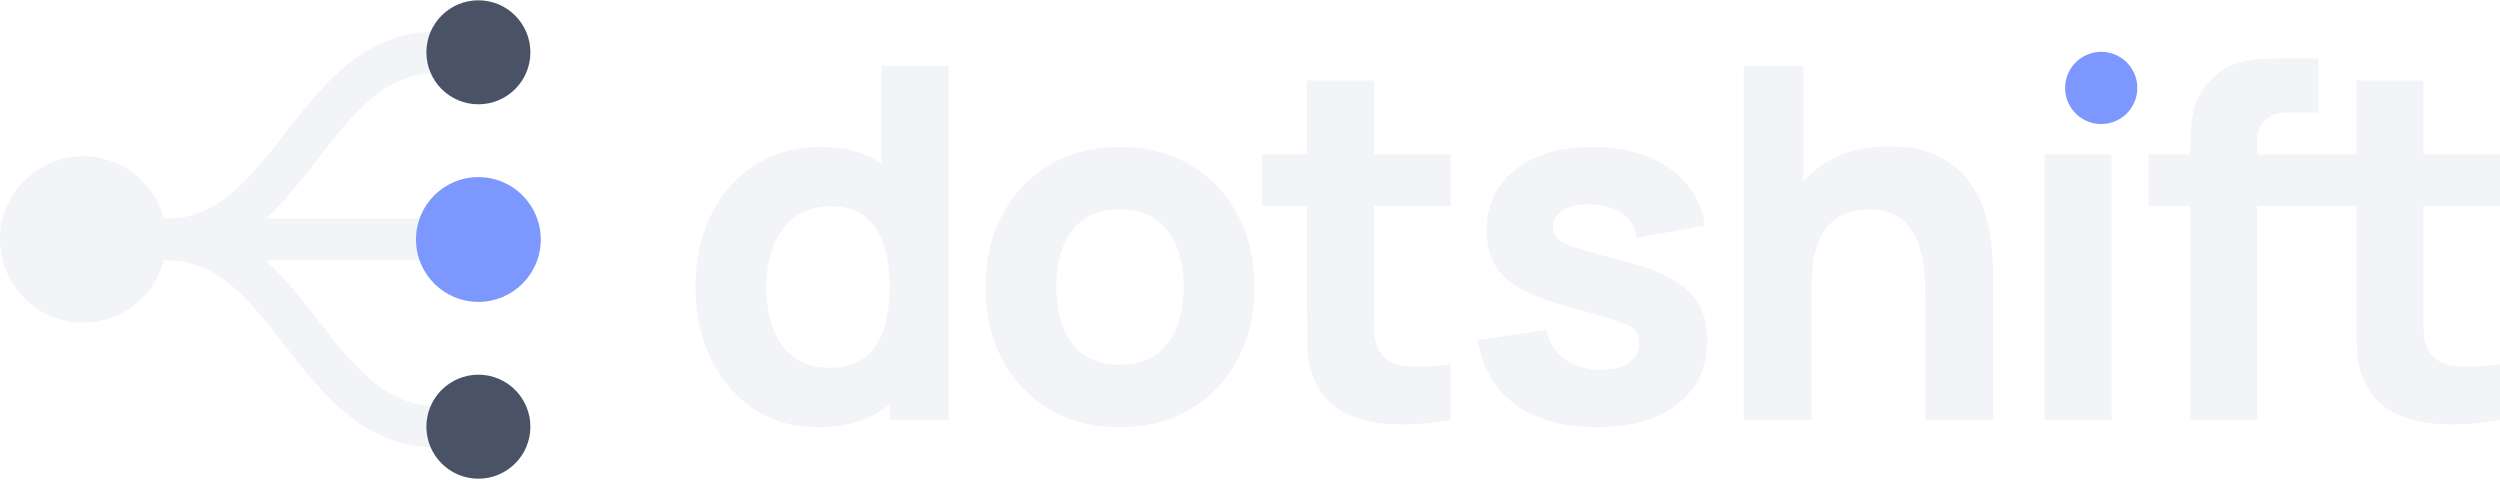
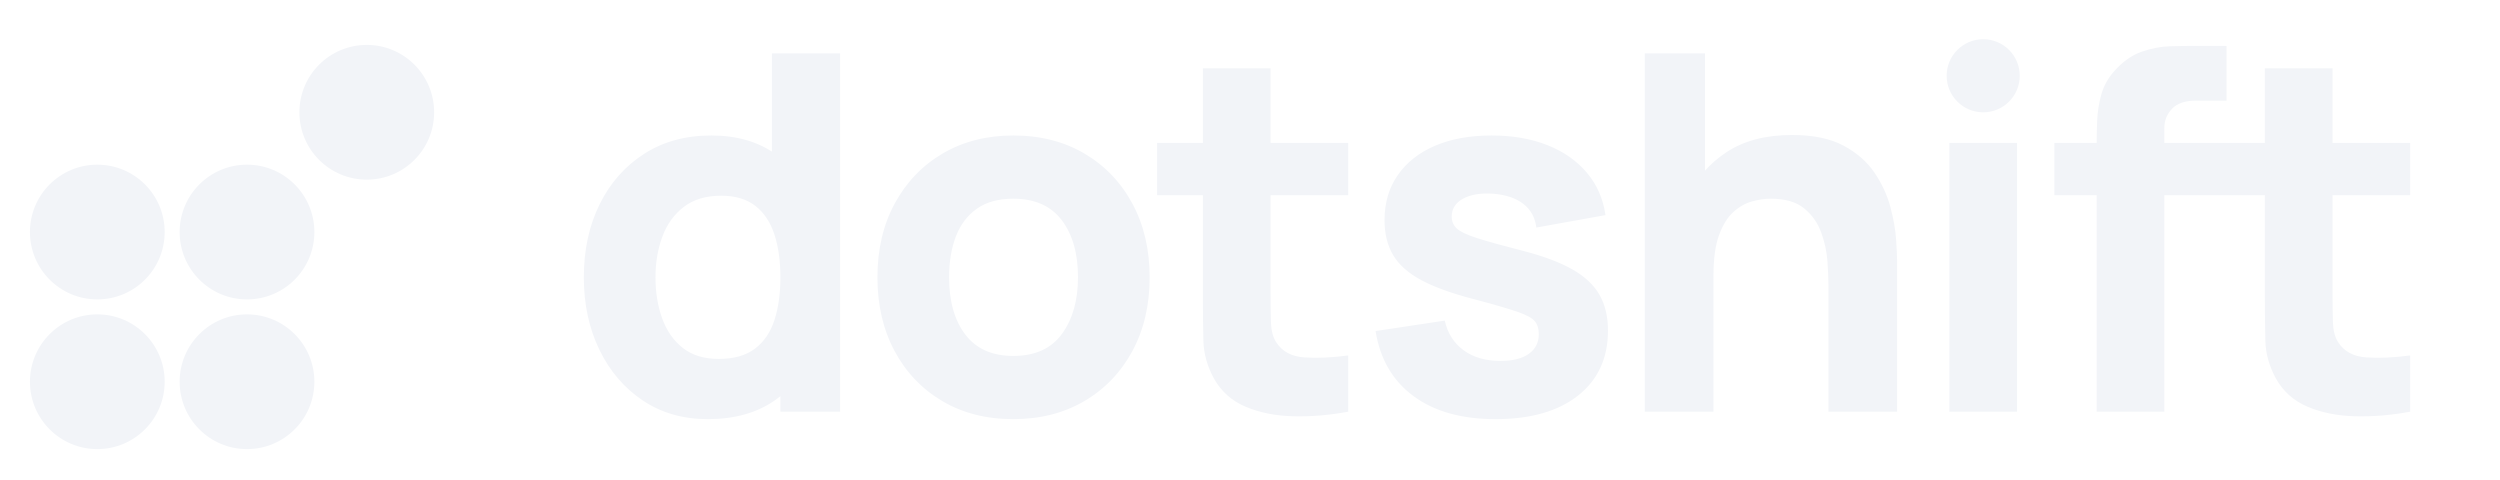
- <svg xmlns="http://www.w3.org/2000/svg" viewBox="0 0 10168.45 1945.94" width="334" height="64" role="img" aria-label="dotshift">
-   <g transform="translate(-253.82 -380.73) scale(42.3)">
-     <path fill="none" stroke="#F2F4F8" stroke-width="4" stroke-linecap="round" stroke-linejoin="round" d="M22 32C34 32 36 14 48 14M22 32H48M22 32C34 32 36 50 48 50" />
-     <circle cx="14" cy="32" r="8" fill="#F2F4F8" />
-     <circle cx="52" cy="14" r="5" fill="#4A5266" />
-     <circle cx="52" cy="50" r="5" fill="#4A5266" />
-     <circle cx="52" cy="32" r="6" fill="#7C98FF" />
-   </g>
-   <g transform="translate(2748.45 1706.41)">
+ <svg xmlns="http://www.w3.org/2000/svg" viewBox="0 0 334 64" width="334" height="64" role="img" aria-label="dotshift Offset logo">
+   <circle cx="13" cy="31" r="9" fill="#F2F4F8" />
+   <circle cx="33" cy="31" r="9" fill="#F2F4F8" />
+   <circle cx="13" cy="51" r="9" fill="#F2F4F8" />
+   <circle cx="33" cy="51" r="9" fill="#F2F4F8" />
+   <circle cx="49" cy="15" r="9" fill="#F2F4F8" />
+   <g transform="translate(75.34 55) scale(0.0332425)">
    <path d="M578 30L578 30Q429 30 317-45Q205-120 142.5-249Q80-378 80-540L80-540Q80-705 143.5-833.5Q207-962 322-1036Q437-1110 592-1110L592-1110Q746-1110 851-1035Q956-960 1010-831Q1064-702 1064-540L1064-540Q1064-378 1009.5-249Q955-120 847-45Q739 30 578 30ZM622-212L622-212Q713-212 767.5-253Q822-294 846-368Q870-442 870-540L870-540Q870-638 846-712Q822-786 769.5-827Q717-868 632-868L632-868Q541-868 482.5-823.5Q424-779 396-704.5Q368-630 368-540L368-540Q368-449 395-374.5Q422-300 478-256Q534-212 622-212ZM1110 0L870 0L870-740L836-740L836-1440L1110-1440L1110 0ZM1806 30L1806 30Q1643 30 1520-43Q1397-116 1328.5-244.5Q1260-373 1260-540L1260-540Q1260-709 1330-837.5Q1400-966 1523-1038Q1646-1110 1806-1110L1806-1110Q1969-1110 2092.5-1037Q2216-964 2285-835.5Q2354-707 2354-540L2354-540Q2354-372 2284.5-243.5Q2215-115 2091.5-42.5Q1968 30 1806 30ZM1806-224L1806-224Q1937-224 2001.5-312.5Q2066-401 2066-540L2066-540Q2066-684 2000.5-770Q1935-856 1806-856L1806-856Q1717-856 1660-816Q1603-776 1575.5-705Q1548-634 1548-540L1548-540Q1548-395 1613.5-309.5Q1679-224 1806-224ZM3152-226L3152 0Q3040 21 2932.5 18.5Q2825 16 2740.5-19.5Q2656-55 2612-134L2612-134Q2572-208 2570-284.5Q2568-361 2568-458L2568-458L2568-1380L2840-1380L2840-474Q2840-411 2841.5-360.5Q2843-310 2862-280L2862-280Q2898-223 2977-218Q3056-213 3152-226L3152-226ZM3152-870L2384-870L2384-1080L3152-1080L3152-870ZM3744 30L3744 30Q3540 30 3414.5-62.5Q3289-155 3262-324L3262-324L3540-366Q3557-290 3615.5-247Q3674-204 3764-204L3764-204Q3838-204 3878-232.5Q3918-261 3918-312L3918-312Q3918-344 3902-363.5Q3886-383 3830.5-402Q3775-421 3658-452L3658-452Q3526-486 3447-528Q3368-570 3333-628.5Q3298-687 3298-770L3298-770Q3298-874 3351-950.5Q3404-1027 3500.5-1068.5Q3597-1110 3728-1110L3728-1110Q3855-1110 3953-1071Q4051-1032 4111.5-960Q4172-888 4186-790L4186-790L3908-740Q3901-800 3856-835Q3811-870 3734-876L3734-876Q3659-881 3613.5-856Q3568-831 3568-784L3568-784Q3568-756 3587.5-737Q3607-718 3668.5-698Q3730-678 3856-646L3856-646Q3979-614 4053.5-571.5Q4128-529 4162-469.5Q4196-410 4196-326L4196-326Q4196-160 4076-65Q3956 30 3744 30ZM5358 0L5082 0L5082-510Q5082-547 5078-604.5Q5074-662 5053-720Q5032-778 4984.5-817Q4937-856 4850-856L4850-856Q4815-856 4775-845Q4735-834 4700-802.5Q4665-771 4642.5-710Q4620-649 4620-548L4620-548L4464-622Q4464-750 4516-862Q4568-974 4672.5-1043Q4777-1112 4936-1112L4936-1112Q5063-1112 5143-1069Q5223-1026 5267.5-960Q5312-894 5331-822.5Q5350-751 5354-692Q5358-633 5358-606L5358-606L5358 0ZM4620 0L4344 0L4344-1440L4586-1440L4586-700L4620-700L4620 0ZM5840 0L5568 0L5568-1080L5840-1080L5840 0ZM6432 0L6160 0L6160-1076Q6160-1117 6162-1169Q6164-1221 6178.5-1274Q6193-1327 6232-1370L6232-1370Q6282-1426 6340.5-1446.5Q6399-1467 6454-1468.5Q6509-1470 6548-1470L6548-1470L6682-1470L6682-1250L6558-1250Q6494-1250 6463-1217.5Q6432-1185 6432-1140L6432-1140L6432 0ZM6682-870L5990-870L5990-1080L6682-1080L6682-870ZM7420-226L7420 0Q7308 21 7200.5 18.5Q7093 16 7008.5-19.5Q6924-55 6880-134L6880-134Q6840-208 6838-284.5Q6836-361 6836-458L6836-458L6836-1380L7108-1380L7108-474Q7108-411 7109.5-360.5Q7111-310 7130-280L7130-280Q7166-223 7245-218Q7324-213 7420-226L7420-226ZM7420-870L6652-870L6652-1080L7420-1080L7420-870Z" fill="#F2F4F8" />
-     <circle cx="5798" cy="-1350" r="146.88" fill="#7C98FF" />
+     <circle cx="5704" cy="-1350" r="146.88" fill="#F2F4F8" />
  </g>
</svg>
